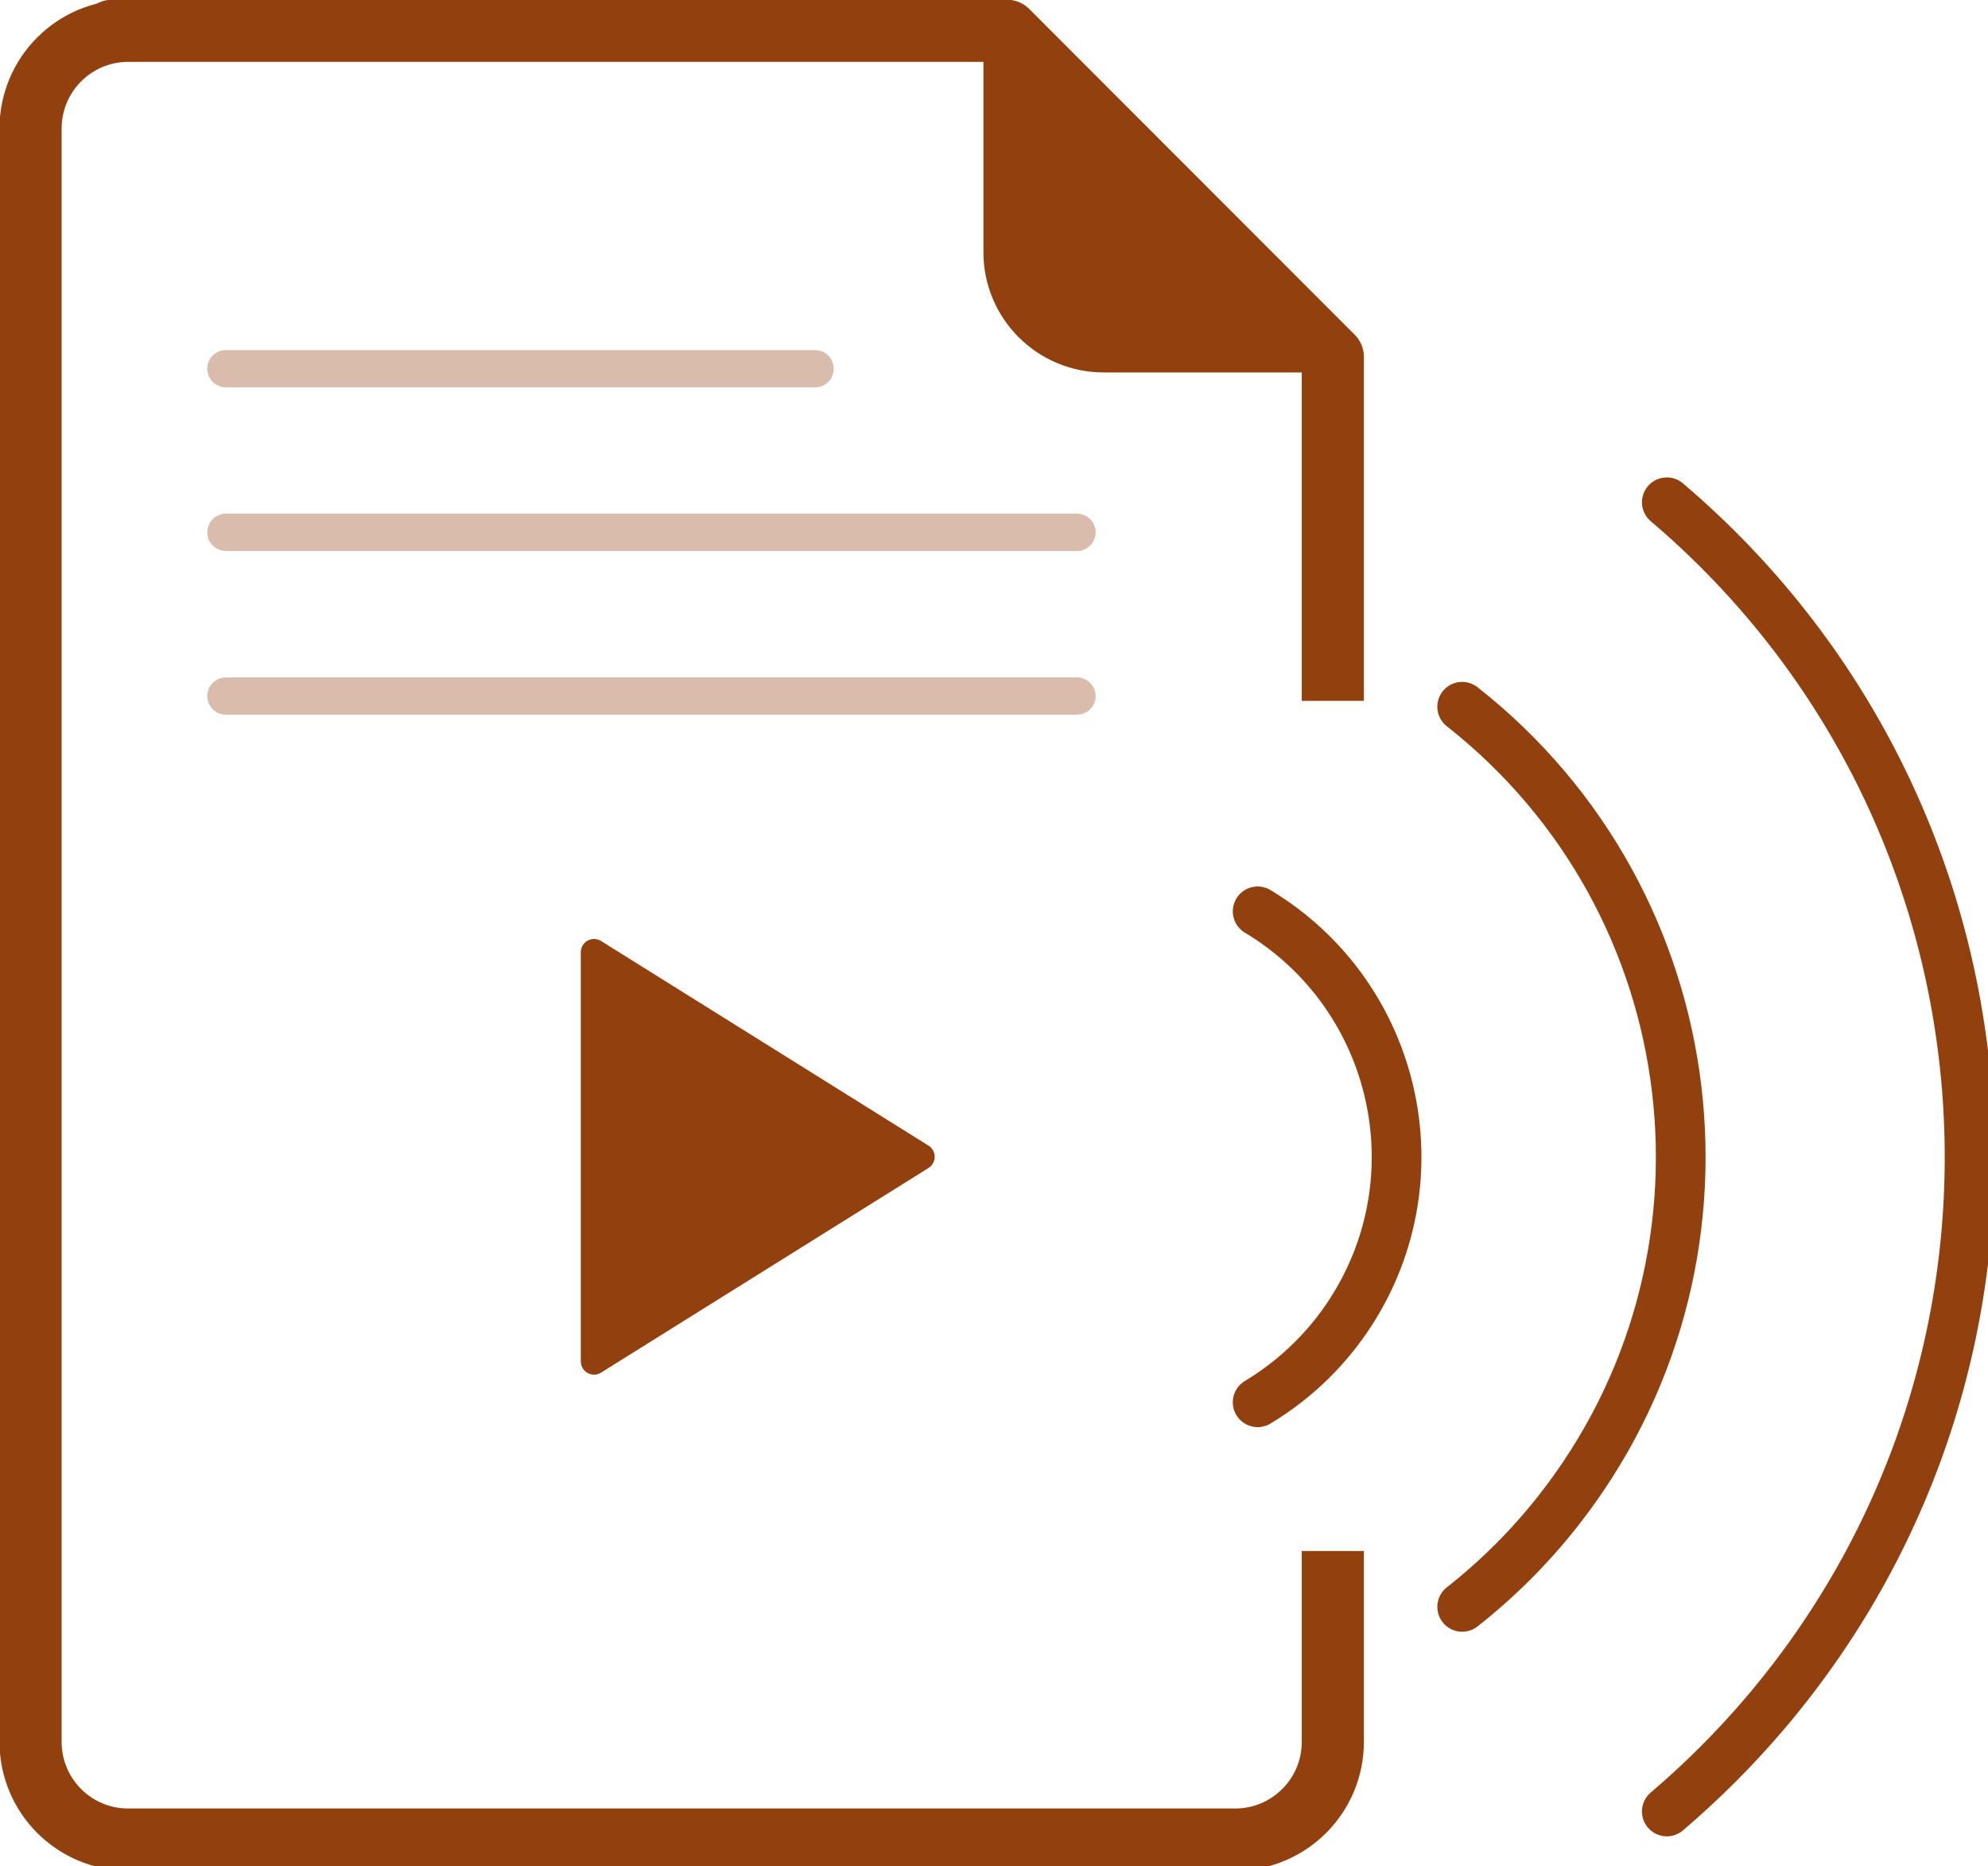
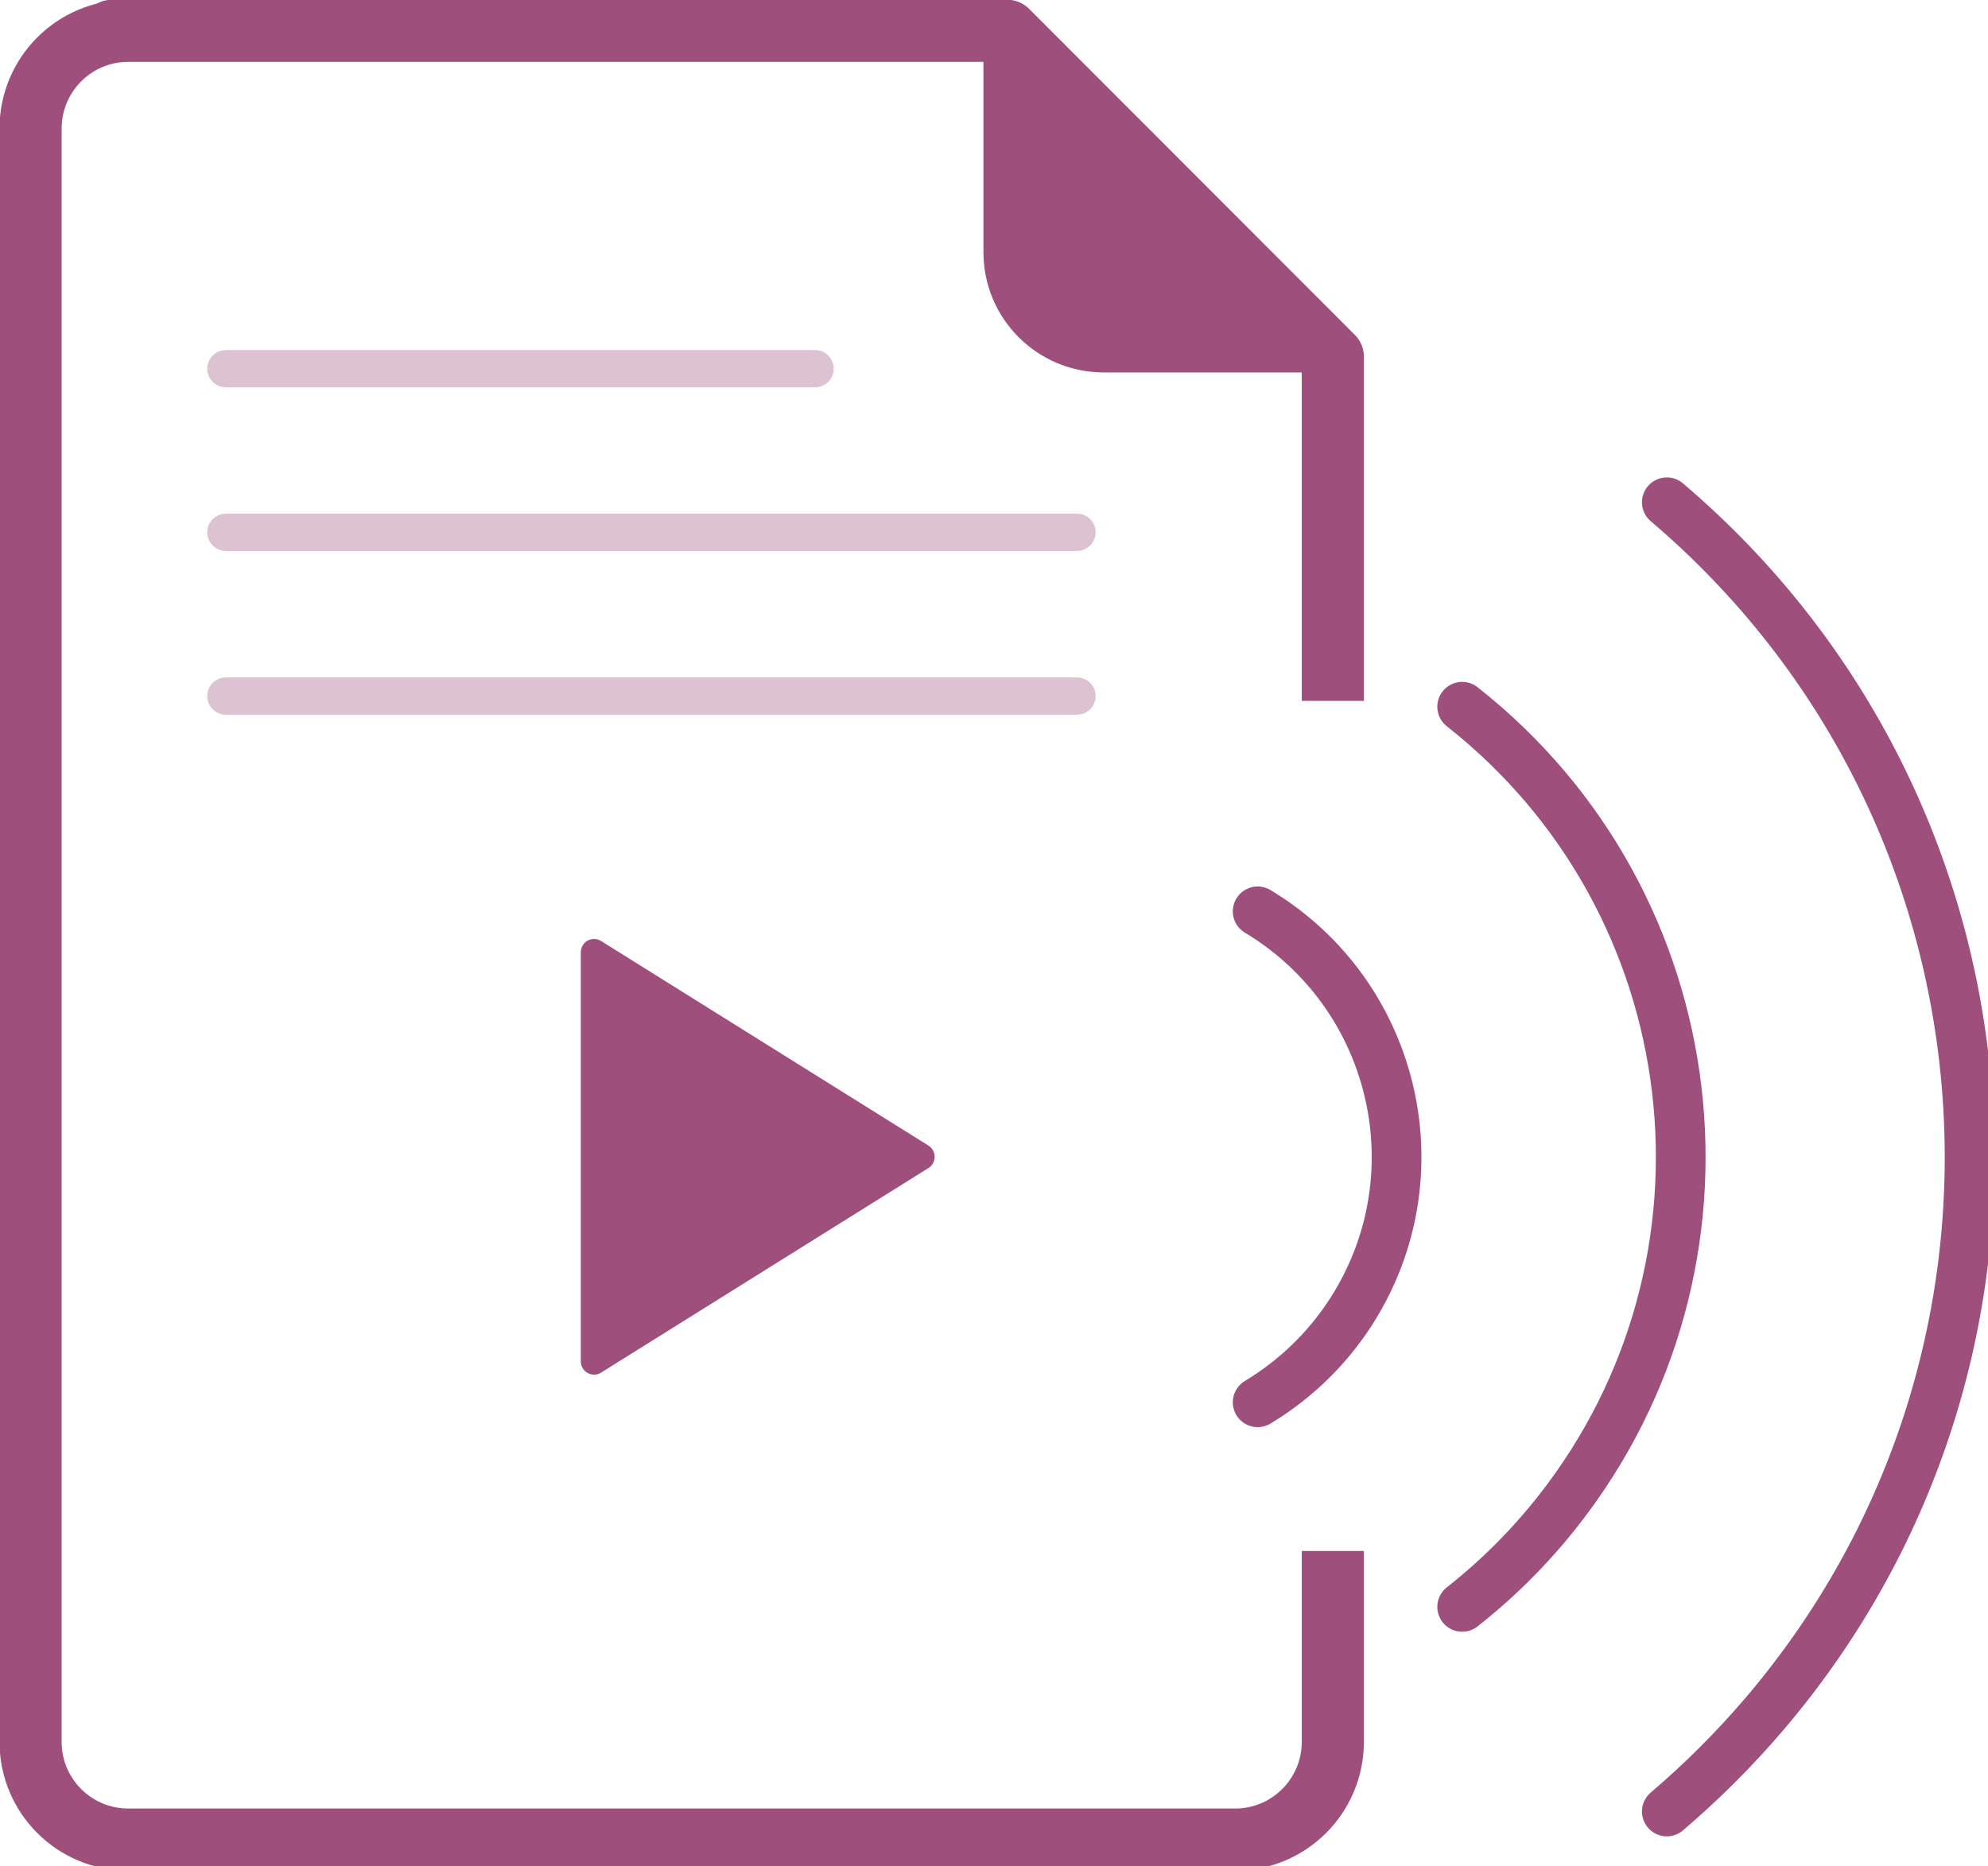
<svg xmlns="http://www.w3.org/2000/svg" id="Layer_1" version="1.1" viewBox="0 0 160 150.19">
  <defs>
    <style>
      .st0 {
        stroke-width: 4px;
      }

      .st0, .st1 {
        stroke-linecap: round;
        stroke-miterlimit: 1.42;
      }

      .st0, .st1, .st2, .st3, .st4 {
-         stroke: #92400e;
+         stroke: #9E4F7C;
      }

      .st0, .st1, .st4 {
        fill: none;
      }

      .st1 {
        stroke-width: 3px;
      }

      .st2 {
        stroke-width: 2.13px;
      }

      .st2, .st3 {
-         fill: #92400e;
+         fill: #9E4F7C;
      }

      .st2, .st3, .st4 {
        stroke-linejoin: round;
      }

      .st3 {
        stroke-width: 3.56px;
      }

      .st4 {
        stroke-width: 5px;
      }

      .st5 {
        opacity: .35;
      }
    </style>
  </defs>
  <path class="st4" d="M107.27,124.85v15.36c0,4.35-3.52,7.87-7.86,7.87H10.32c-4.35,0-7.86-3.52-7.86-7.87V10.35c0-4.34,3.51-7.87,7.86-7.87h-1.31,72.05l26.21,26.24v27.7" />
  <path class="st3" d="M80.93,1.86v18.44c0,4.37,3.54,7.9,7.9,7.9h18.44L80.93,1.86Z" />
  <g class="st5">
    <line class="st1" x1="18.18" y1="29.68" x2="65.6" y2="29.68" />
    <line class="st1" x1="18.18" y1="42.85" x2="86.68" y2="42.85" />
    <line class="st1" x1="18.18" y1="56.03" x2="86.68" y2="56.03" />
  </g>
  <polygon class="st2" points="47.81 76.65 47.81 109.59 74.16 93.12 47.81 76.65" />
  <g>
    <path class="st0" d="M101.22,73.36c10.91,6.56,14.44,20.72,7.89,31.63-1.94,3.23-4.65,5.94-7.89,7.89" />
    <path class="st0" d="M117.68,56.89c20.01,15.75,23.46,44.74,7.71,64.75-2.25,2.86-4.84,5.45-7.71,7.71" />
    <path class="st0" d="M134.15,40.43c29.1,24.74,32.64,68.39,7.9,97.49-2.42,2.84-5.06,5.48-7.9,7.9" />
  </g>
</svg>
